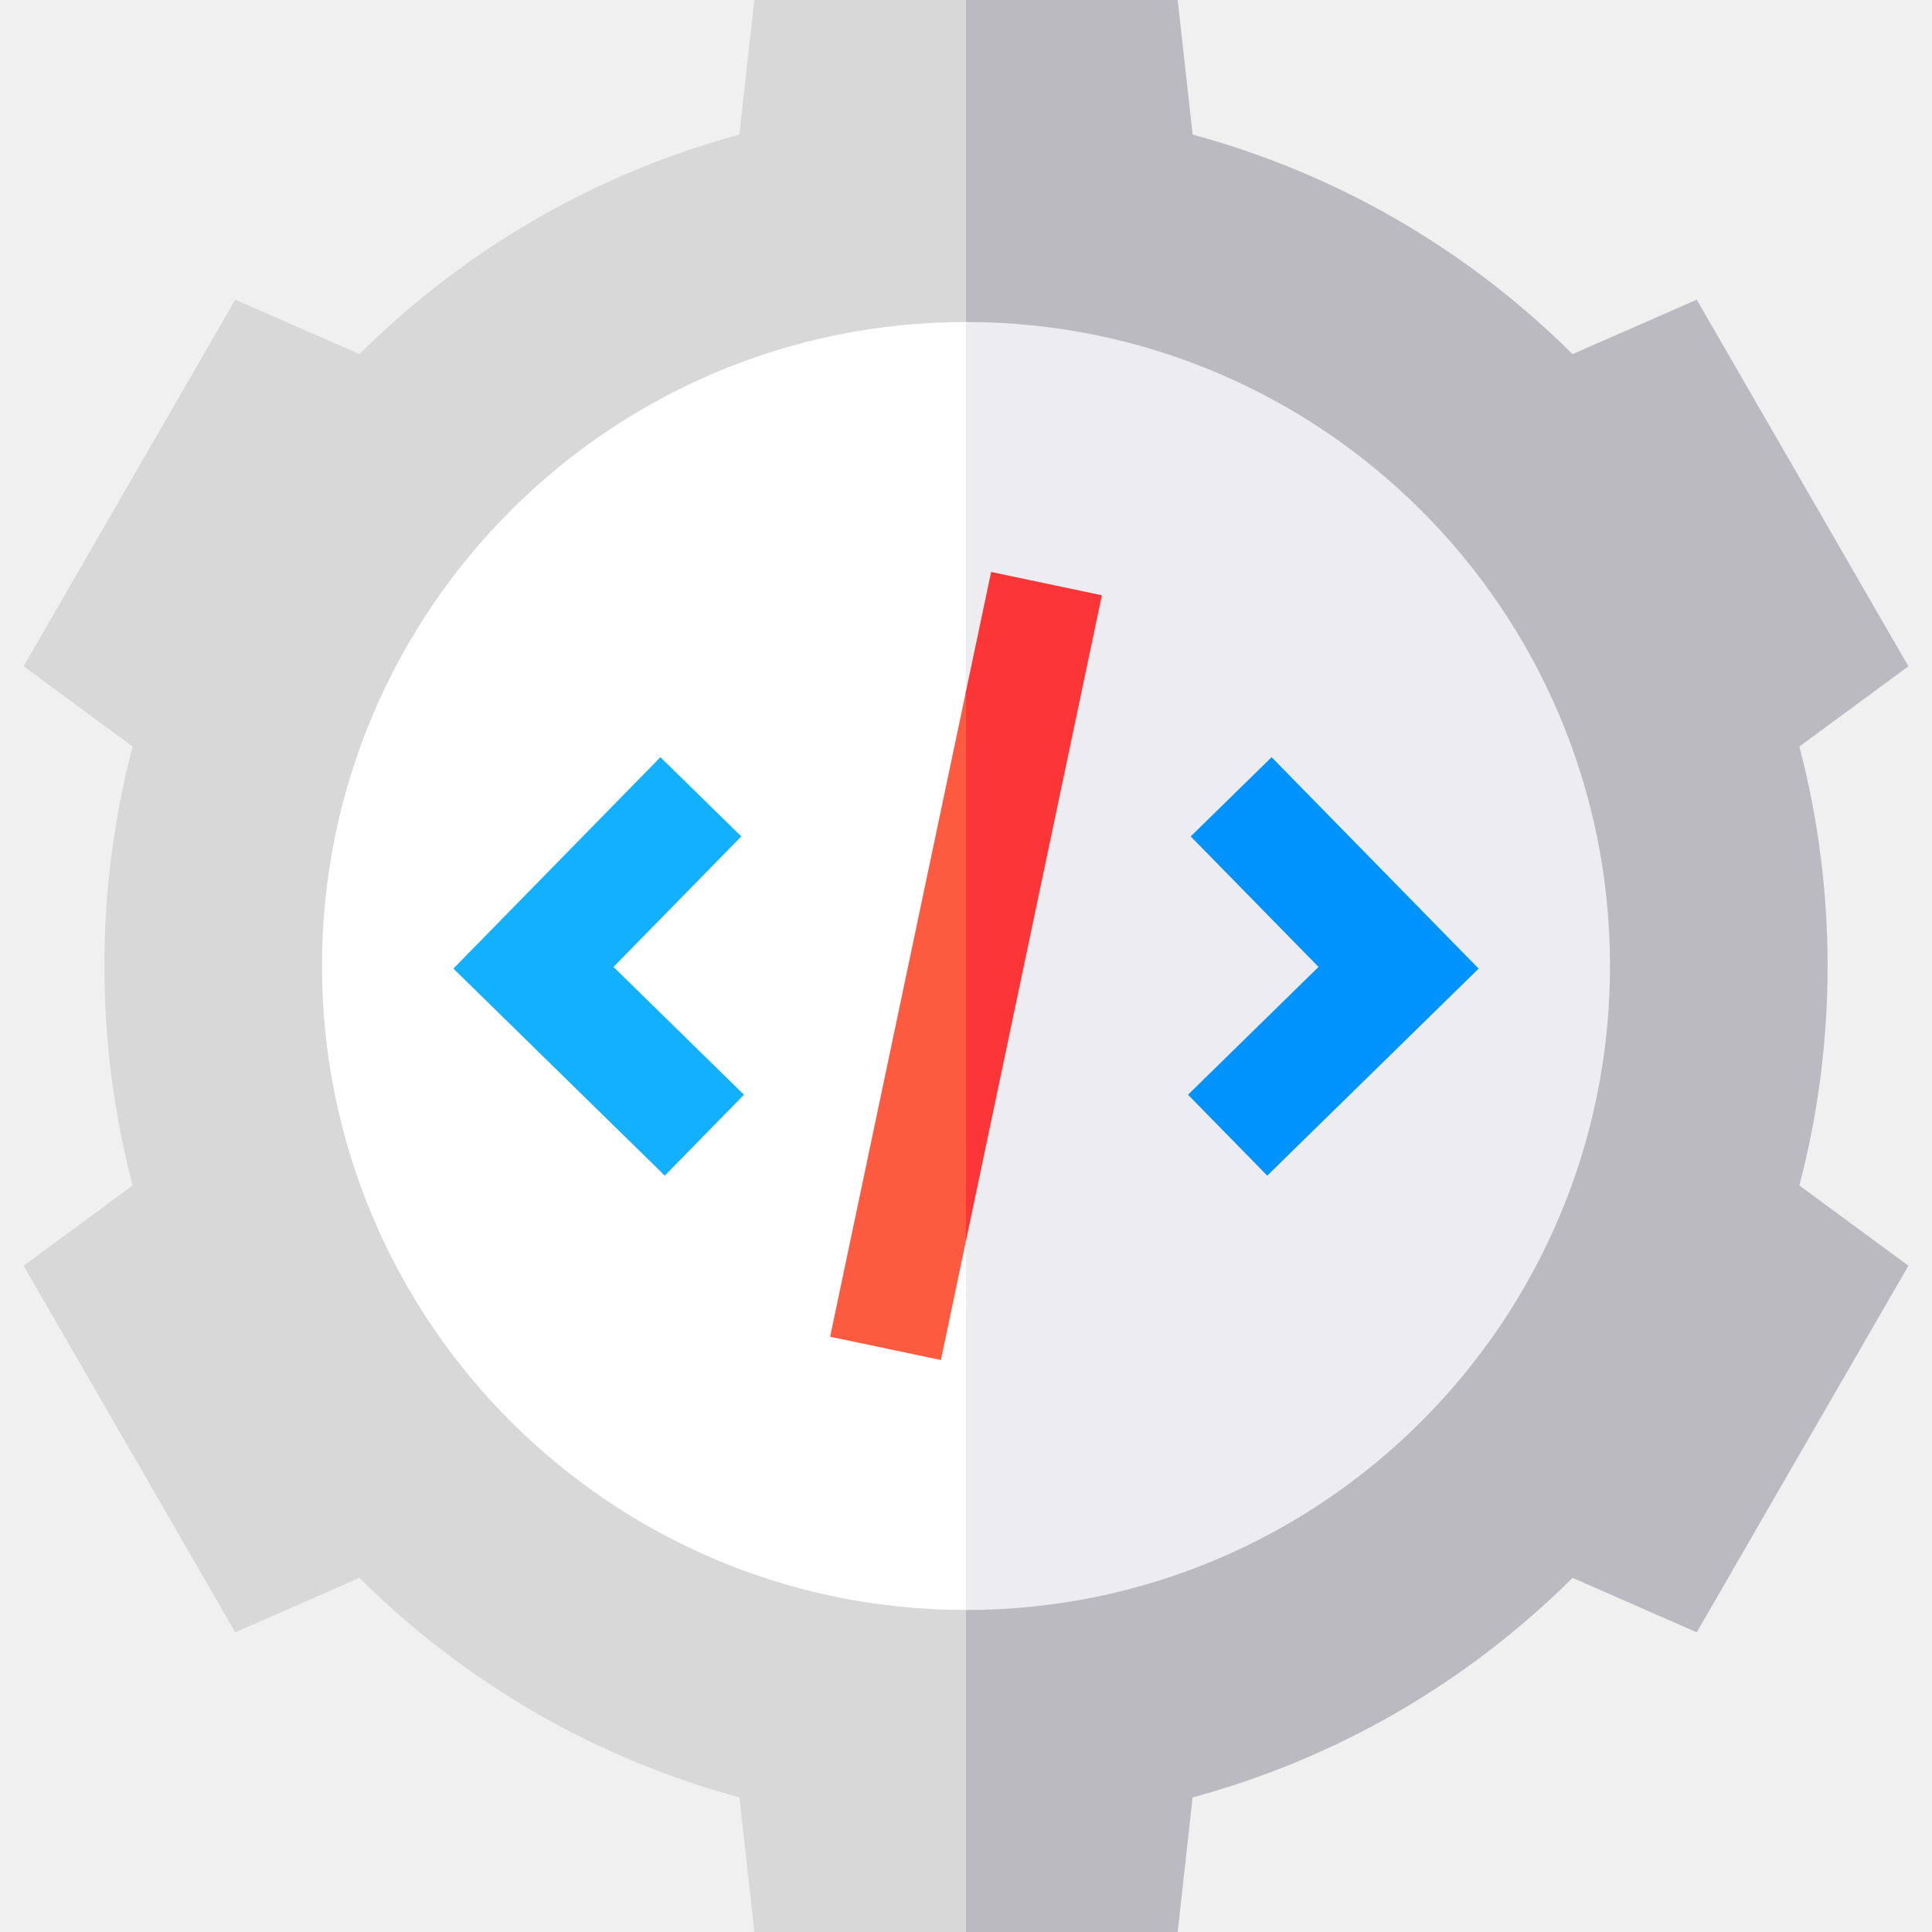
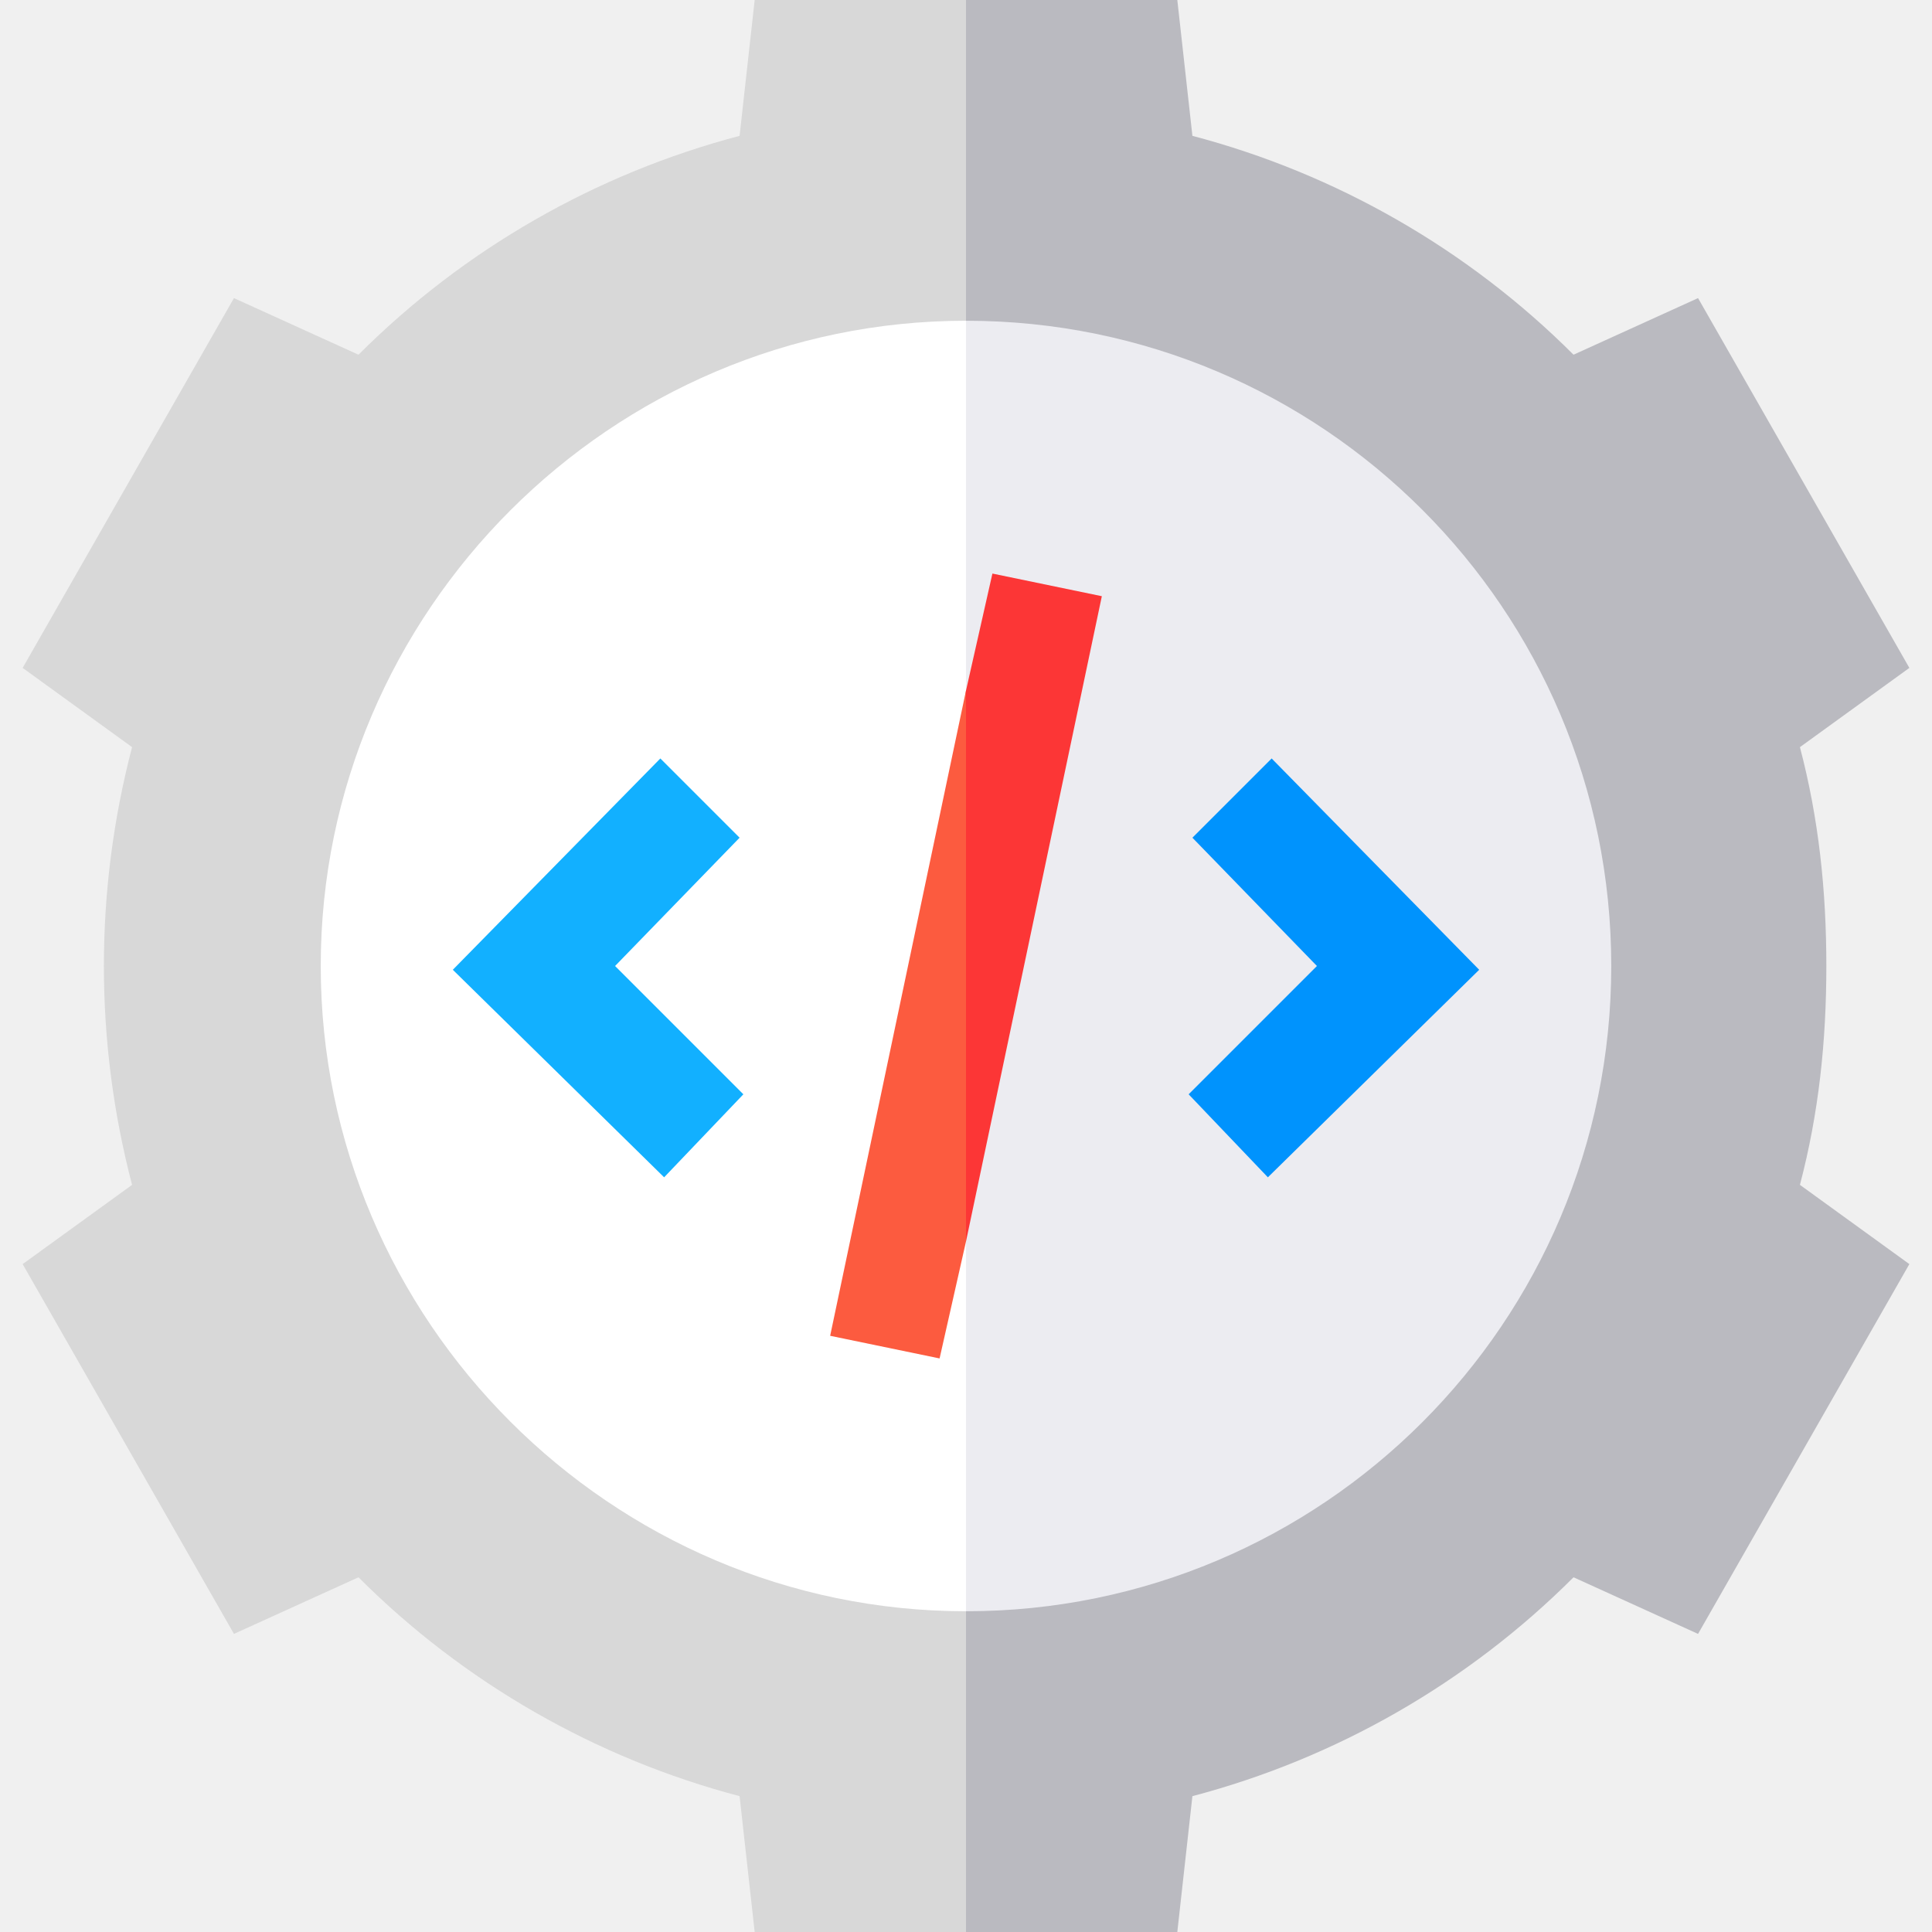
- <svg xmlns="http://www.w3.org/2000/svg" id="Capa_1" enable-background="new 0 0 512 512" height="512" viewBox="0 0 512 512" width="512">
-   <path d="m484.333 256c0-19.732-2.515-39.248-7.485-58.162l28.9-21.26-56.093-97.155-32.912 14.42c-28.139-27.938-62.595-47.847-100.689-58.18l-3.962-35.663h-56.092l-21.333 256 21.333 256h56.092l3.962-35.663c38.095-10.333 72.551-30.242 100.689-58.18l32.912 14.42 56.093-97.155-28.9-21.26c4.971-18.914 7.485-38.43 7.485-58.162z" fill="#babac0" />
-   <path d="m199.908 0-3.962 35.662c-38.095 10.333-72.551 30.242-100.689 58.18l-32.912-14.42-56.094 97.155 28.9 21.26c-4.971 18.914-7.485 38.431-7.485 58.162s2.515 39.248 7.485 58.162l-28.9 21.26 56.093 97.155 32.912-14.42c28.139 27.938 62.595 47.847 100.689 58.18l3.963 35.664h56.092v-512z" fill="#d8d8d8" />
-   <path d="m256 85.333-22.755 170.667 22.755 170.667c94.257 0 170.667-76.41 170.667-170.667s-76.41-170.667-170.667-170.667z" fill="#ececf1" />
-   <path d="m85.333 256c0 94.257 76.41 170.667 170.667 170.667v-341.334c-94.257 0-170.667 76.41-170.667 170.667z" fill="#fff" />
-   <path d="m176.171 311.551-56.018-54.862 54.861-56.019 21.434 20.99-33.871 34.586 34.585 33.872z" fill="#12b0ff" />
-   <path d="m335.829 311.552-20.991-21.434 34.586-33.872-33.872-34.586 21.434-20.99 54.862 56.019z" fill="#0093fd" />
-   <path d="m292.012 157.757-29.357-6.181-6.655 31.61-10.667 104.814 10.667 40.813z" fill="#fc3636" />
-   <path d="m249.345 360.423 6.655-31.61v-145.627l-36.012 171.057z" fill="#fc5b3f" />
+ <svg xmlns="http://www.w3.org/2000/svg" viewBox="0 0 512 512">
+   <path fill="#babac0" d="M484 256c0-20-2-39-7-58l29-21-56-98-33 15c-28-28-63-48-101-58l-4-36h-56l-21 256 21 256h56l4-36c38-10 73-30 101-58l33 15 56-98-29-21c5-19 7-38 7-58z" />
+   <path fill="#d8d8d8" d="M200 0l-4 36c-38 10-73 30-101 58L62 79 6 177l29 21a229 229 0 000 116L6 335l56 98 33-15c28 28 63 48 101 58l4 36h56V0z" />
+   <path fill="#ececf1" d="M256 85l-23 171 23 171a171 171 0 100-342z" />
+   <path fill="#fff" d="M85 256c0 94 77 171 171 171V85c-94 0-171 77-171 171z" />
+   <path fill="#12b0ff" d="M176 312l-56-55 55-56 21 21-33 34 34 34z" />
+   <path fill="#0093fd" d="M336 312l-21-22 34-34-33-34 21-21 55 56z" />
+   <path fill="#fc3636" d="M292 158l-29-6-7 31-11 105 11 41z" />
+   <path fill="#fc5b3f" d="M249 360l7-31V183l-36 171z" />
</svg>
